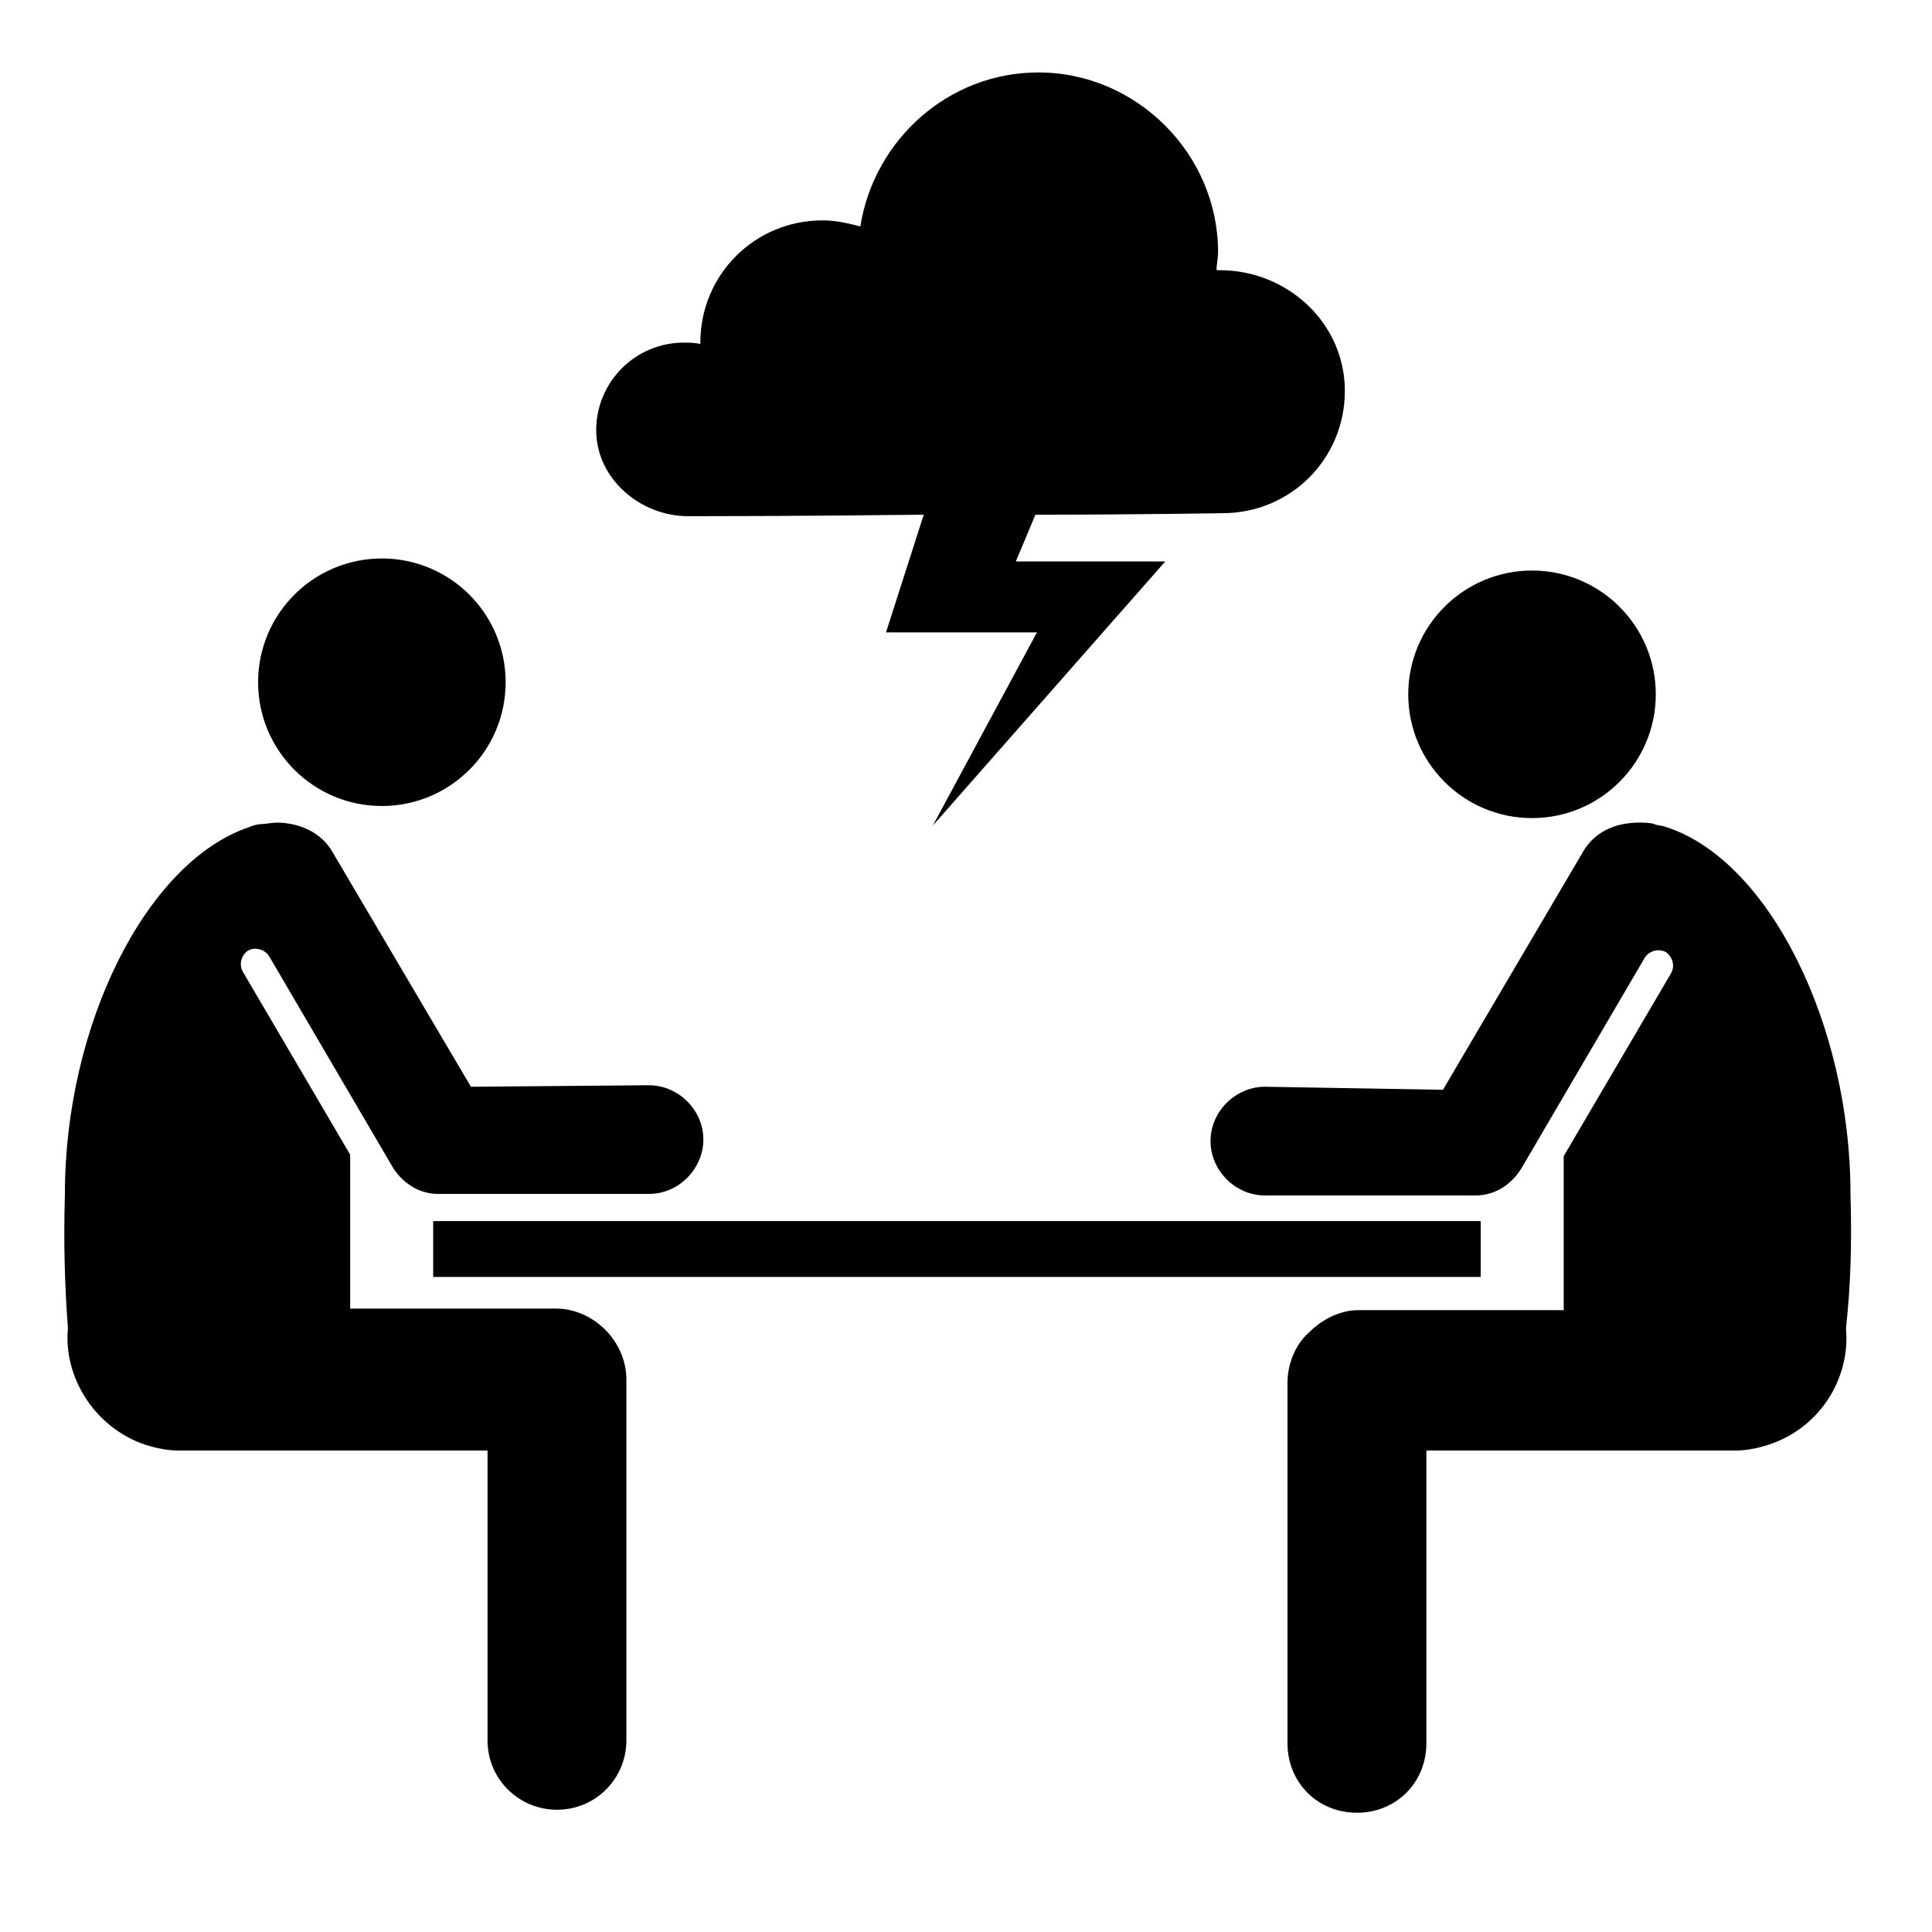
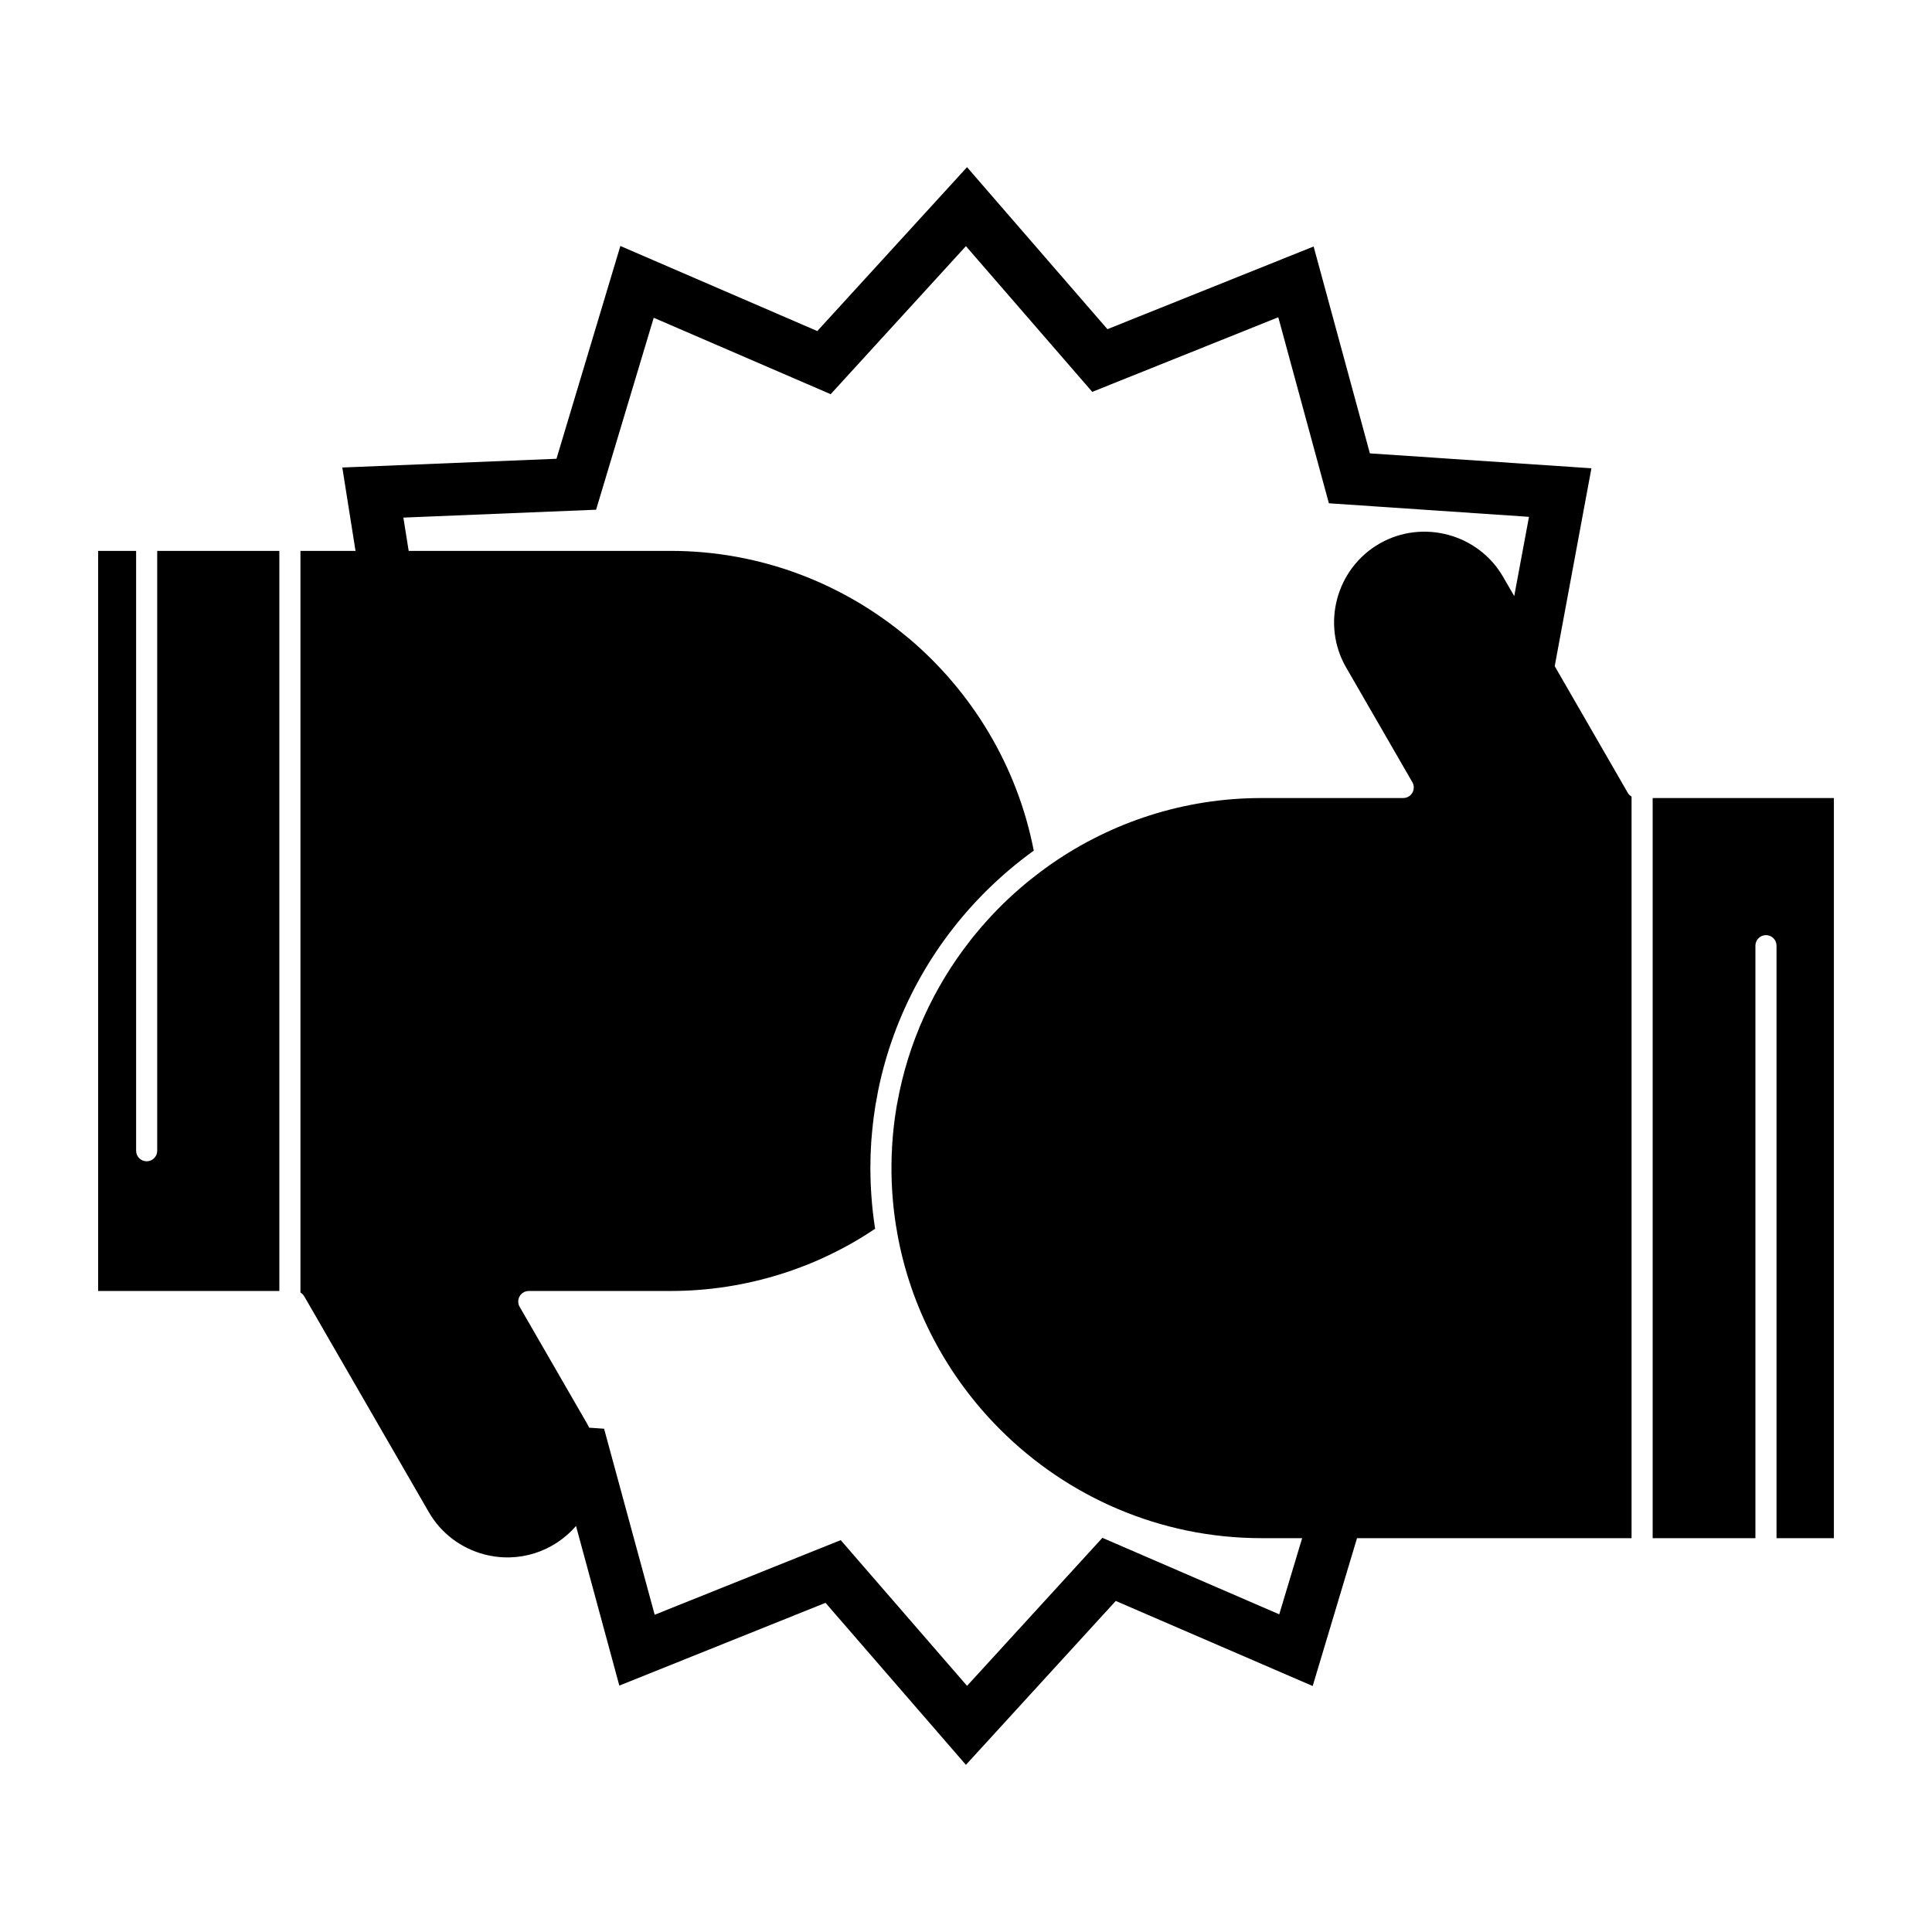
- <svg xmlns="http://www.w3.org/2000/svg" fill="#000000" version="1.1" viewBox="0 0 128 128" xml:space="preserve">
-   <g id="_x31_">
- </g>
-   <g id="Layer_1">
+ <svg xmlns="http://www.w3.org/2000/svg" height="512px" style="enable-background:new 0 0 512 512;" version="1.1" viewBox="0 0 512 512" width="512px" xml:space="preserve">
+   <g id="_x35_85_x2C__Box_x2C__boxing_x2C__competition_x2C__fight_x2C__gloves">
    <g>
-       <path d="M45.6,34.2c0,0,7.5,0,15.6-0.1l-2.5,7.8h10l-6.9,12.8l15.4-17.5h-9.9l1.3-3.1c6.8,0,12.3-0.1,12.4-0.1    c4.5,0,8.1-3.6,8.1-8.1c0-4.5-3.8-8-8.3-8c-0.1,0-0.1,0-0.2,0c0-0.4,0.1-0.8,0.1-1.2c0-6.5-5.4-11.9-11.9-11.9    c-6,0-10.9,4.5-11.8,10.2c-0.8-0.2-1.6-0.4-2.5-0.4c-4.5,0-8.1,3.6-8.1,8.1v0.1c-0.3-0.1-0.8-0.1-1.1-0.1c-3.2,0-5.8,2.6-5.8,5.8    S42.4,34.2,45.6,34.2z" />
-       <circle cx="25.3" cy="45.2" r="8.2" />
-       <path d="M36.9,86.7H23.2V76.5l-7.1-12.1c-0.3-0.5-0.1-1.1,0.3-1.4c0.5-0.3,1.1-0.1,1.4,0.3l8.2,14c0.6,1,1.7,1.8,3,1.8h14    c2,0,3.6-1.7,3.6-3.6c0-2-1.7-3.6-3.6-3.6l-11.8,0.1L22,56.4c-0.7-1.2-2.1-1.9-3.7-1.9c-0.2,0-0.8,0.1-1,0.1s-0.6,0.1-0.8,0.2    C9.7,57.1,4.3,67.9,4.3,79.1c-0.1,3.4,0,6.2,0.2,8.9c-0.3,3.2,1.7,6.4,4.8,7.6c0.8,0.3,1.7,0.5,2.5,0.5h20.5v19.2    c0,2.6,2.1,4.6,4.6,4.6c2.6,0,4.6-2.1,4.6-4.6V91.4c0-1.2-0.5-2.4-1.4-3.3C39.2,87.2,38,86.7,36.9,86.7z" />
-       <rect x="28.7" y="80.9" width="69.4" height="3.7" />
-       <circle cx="101.5" cy="46" r="8.2" />
-       <path d="M122.6,79.1c0-11.2-5.4-22.1-12.2-24.3c-0.2-0.1-0.6-0.1-0.8-0.2c-0.2-0.1-0.8-0.1-1-0.1c-1.7,0-3,0.7-3.7,1.9l-9.3,15.8    L83.8,72c-1.9,0-3.6,1.6-3.6,3.6c0,1.9,1.6,3.6,3.6,3.6h14c1.3,0,2.4-0.8,3-1.8l8.2-14c0.3-0.4,0.9-0.6,1.4-0.3    c0.4,0.3,0.6,0.9,0.3,1.4l-7.1,12.1v10.2H90c-1.1,0-2.3,0.5-3.3,1.5c-0.9,0.8-1.4,2.1-1.4,3.3v23.9c0,2.6,2,4.6,4.6,4.6    c2.6,0,4.6-2,4.6-4.6V96.1h20.5c0.8,0,1.7-0.2,2.5-0.5c3.2-1.2,5.1-4.4,4.8-7.6C122.6,85.3,122.7,82.5,122.6,79.1z" />
+       <path d="M41.663,145.99v158.969c0,1.546-1.25,2.796-2.795,2.796    s-2.795-1.25-2.795-2.796V145.99h-10.07v196.132h48.027V145.99H41.663z M401.286,157.969l3.91-21.003l-53.027-3.591l-13.409-49.3    l-49.302,19.774l-3.25-3.75l-30.229-34.867l-35.844,39.231l-46.892-20.253l-15.273,50.869l-51.074,2.09l1.409,8.82h69.393    c23.889,0,45.846,8.659,62.915,23.002l0.16,0.113c16.819,14.184,28.843,33.936,33.184,56.324    c-4.567,3.295-8.863,6.955-12.841,10.933c-14.184,14.159-24.275,32.366-28.411,52.709l-0.137,0.772    c-0.205,1.023-0.386,2.046-0.568,3.092l-0.114,0.772l-0.022,0.136l-0.09,0.638l-0.091,0.636l-0.023,0.137l-0.114,0.795    l-0.045,0.364l-0.046,0.409l-0.091,0.795l-0.022,0.091l-0.067,0.683l-0.068,0.613l-0.023,0.182l-0.068,0.796l-0.045,0.341    l-0.023,0.432l-0.068,0.795l-0.023,0.068l-0.045,0.729l-0.046,0.591v0.204l-0.045,0.796l-0.021,0.317l-0.023,0.5l-0.023,0.797    l-0.022,0.022l-0.023,0.772v0.568l-0.023,0.227v0.818v0.273l-0.023,0.523v0.816v0.138v0.136v0.16v0.271v0.137v0.273v0.158    l0.023,0.068v0.068v0.137v0.136v0.137v0.136v0.16v0.136v0.136l0.023,0.137v0.137l0,0v0.137v0.158v0.138v0.136l0.023,0.137v0.137    v0.135v0.16v0.137v0.068l0.022,0.068v0.271v0.137l0.023,0.159v0.137v0.136l0.023,0.137v0.137l0.021,0.432v0.137l0.023,0.136v0.136    l0.045,0.706v0.136l0.023,0.137v0.137c0.205,3.021,0.545,6,1,8.932c-7.659,5.137-16.093,9.229-25.07,12.023    c-9.206,2.887-19.002,4.456-29.14,4.456h-37.594c-1.523,0-2.772,1.25-2.772,2.795c0,0.614,0.181,1.16,0.5,1.614l17.434,30.207    c0.317,0.523,0.589,1.068,0.863,1.613l3.955,0.273l13.41,49.3l49.3-19.774l33.481,38.617l35.867-39.23l46.867,20.274l6.07-20.184    h-10.773c-26.959,0-51.483-11.023-69.258-28.798c-13.955-13.956-23.774-32.094-27.321-52.301v-0.068l-0.068-0.387l-0.023-0.113    l-0.023-0.137l-0.022-0.136l-0.021-0.022v-0.114l-0.023-0.113l-0.023-0.137l-0.023-0.136l-0.022-0.114l-0.023-0.136l-0.023-0.137    l-0.023-0.137l-0.022-0.113v-0.091l-0.023-0.046v-0.136l-0.023-0.114l-0.045-0.273l-0.023-0.135l-0.023-0.138l-0.022-0.112    l-0.023-0.25v-0.023l-0.023-0.137l-0.022-0.113l-0.023-0.273l-0.023-0.136l-0.044-0.25v-0.137l-0.022-0.136v-0.023l-0.023-0.113    L237,321.779v-0.137l-0.023-0.137l-0.022-0.136v-0.137l-0.023-0.113l-0.023-0.272l-0.022-0.068v-0.068l-0.023-0.137v-0.137    l-0.023-0.113l-0.023-0.137v-0.137l-0.022-0.135l-0.023-0.138v-0.136l-0.023-0.092v-0.045v-0.113l-0.022-0.137l-0.023-0.137    v-0.137l-0.023-0.136v-0.136l-0.023-0.114v-0.136l-0.022-0.137v-0.137l-0.021-0.137v-0.136l-0.023-0.114v-0.136l-0.023-0.137    v-0.136l-0.023-0.113v-0.137v-0.068l-0.022-0.068v-0.113l-0.023-0.409l-0.023-0.138l-0.022-0.385v-0.115v-0.021l-0.023-0.114    v-0.272l-0.023-0.137v-0.25l-0.023-0.137v-0.136v-0.137v-0.045l-0.022-0.091v-0.114v-0.136v-0.137l-0.023-0.137v-0.136v-0.25    l-0.023-0.137v-0.113v-0.022v-0.137v-0.137l-0.023-0.136v-0.138v-0.112v-0.272v-0.138l-0.022-0.136v-0.023v-0.113v-0.137v-0.136    v-0.137v-0.113v-0.137v-0.136l-0.023-0.137v-0.137v-0.091v-0.046v-0.136v-0.137v-0.136v-0.137v-0.137v-0.136v-0.114v-0.136v-0.138    v-0.771v-0.5l0.023-0.273v-0.75v-0.227l0.045-1.25v-0.046l0.046-0.751l0.022-0.454v-0.318l0.046-0.749l0.023-0.183l0.022-0.567    l0.068-0.684v-0.066l0.046-0.75l0.044-0.433l0.022-0.318l0.091-0.75v-0.159l0.068-0.591l0.069-0.636    c0.091-0.773,0.182-1.547,0.294-2.342l0.023-0.113l0.091-0.614l0.091-0.591l0.022-0.137l0.114-0.75l0.046-0.318l0.203-1.136    l0.023-0.068c2.864-16.001,9.66-30.685,19.32-43.005l0.114-0.158c0.726-0.909,1.454-1.818,2.227-2.705l0.022-0.023l0.455-0.545    l0.296-0.363l0.181-0.182l0.5-0.568l0.114-0.137l0.363-0.409l0.411-0.454l0.089-0.091l0.5-0.546l0.206-0.227l0.294-0.319    l0.523-0.546l0,0l0.5-0.521l0.317-0.318l0.206-0.228l0.522-0.522l0.091-0.092l0.432-0.432l0.409-0.408l0.114-0.115l0.546-0.5    l0.203-0.204l0.319-0.317l0.523-0.478l0.021-0.022l0.546-0.5l0.297-0.273l0.249-0.227l0.546-0.5l0.091-0.068l0.478-0.41    l0.409-0.363l0.137-0.137l0.568-0.477l0.181-0.159l0.386-0.318l0.523-0.432l0.045-0.046l0.569-0.454l0.591-0.478l0.568-0.454    l0.068-0.046l0.521-0.41l0.411-0.316l0.181-0.138l0.591-0.454l0.16-0.137l0.432-0.295l0.522-0.387l0.068-0.068l0.612-0.432    l0.274-0.205l0.317-0.227l0.614-0.432l0.046-0.023l0,0l0.045-0.023l0.046-0.021l0.022-0.045    c15.819-10.956,35.002-17.389,55.574-17.389h37.594c1.522,0,2.771-1.25,2.771-2.796c0-0.591-0.181-1.159-0.5-1.613l-17.434-30.208    c-3.295-5.705-3.953-12.251-2.363-18.184c1.592-5.955,5.455-11.297,11.16-14.592l0.114-0.068    c5.682-3.25,12.206-3.887,18.116-2.295c5.953,1.59,11.295,5.432,14.59,11.159L401.286,157.969z M261.387,50.209l32.095,37.025    l54.642-21.911l14.91,54.823l58.71,3.955l-9.729,52.437l19.365,33.571c0.251,0.432,0.592,0.75,1.001,1v196.519h-72.758    l-11.75,39.186l-52.187-22.547l-39.708,43.436l-37.209-42.936l-54.641,21.933l-11.478-42.298    c-5.819,6.75-15.184,9.978-24.412,7.499c-5.954-1.591-11.295-5.455-14.592-11.16l-33.024-57.209c-0.251-0.432-0.591-0.773-1-1    V145.99h14.593l-3.501-22.094l56.756-2.318l16.933-56.391l52.187,22.547l39.686-43.436L261.387,50.209z M437.973,211.496v196.132    h27.229V250.613c0-1.546,1.274-2.796,2.797-2.796c1.545,0,2.796,1.25,2.796,2.796v157.015h15.205V211.496H437.973z" style="fill-rule:evenodd;clip-rule:evenodd;" />
    </g>
  </g>
+   <g id="Layer_1" />
</svg>
